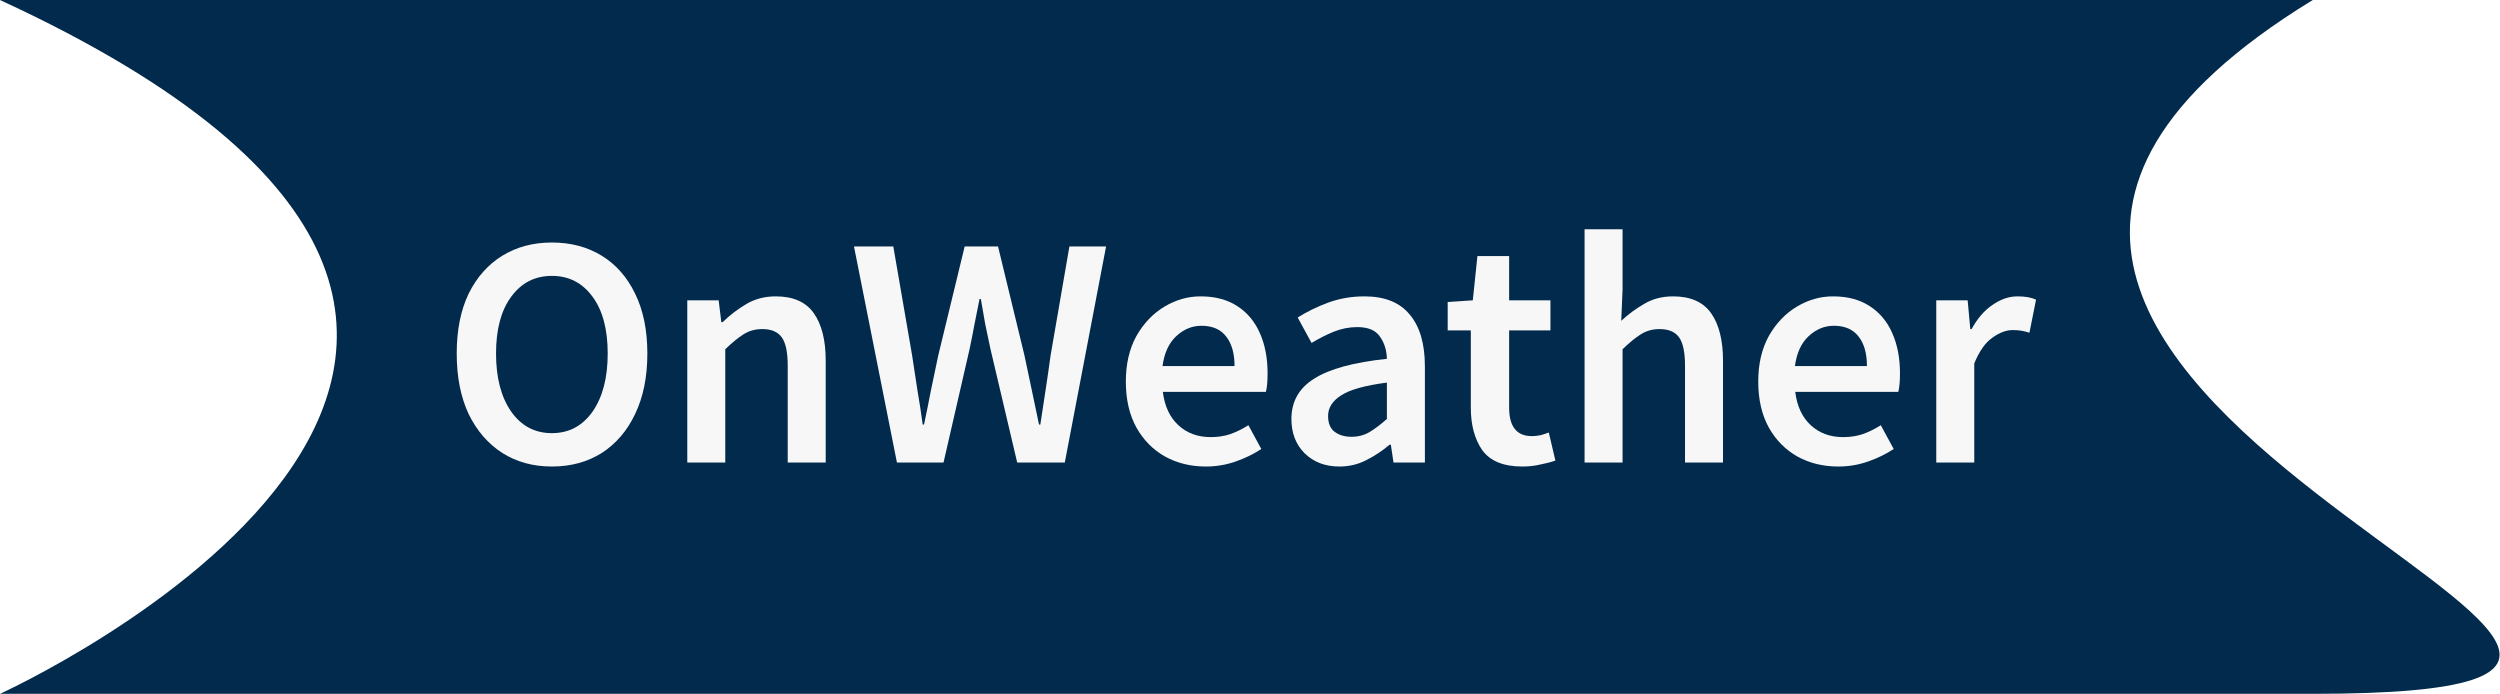
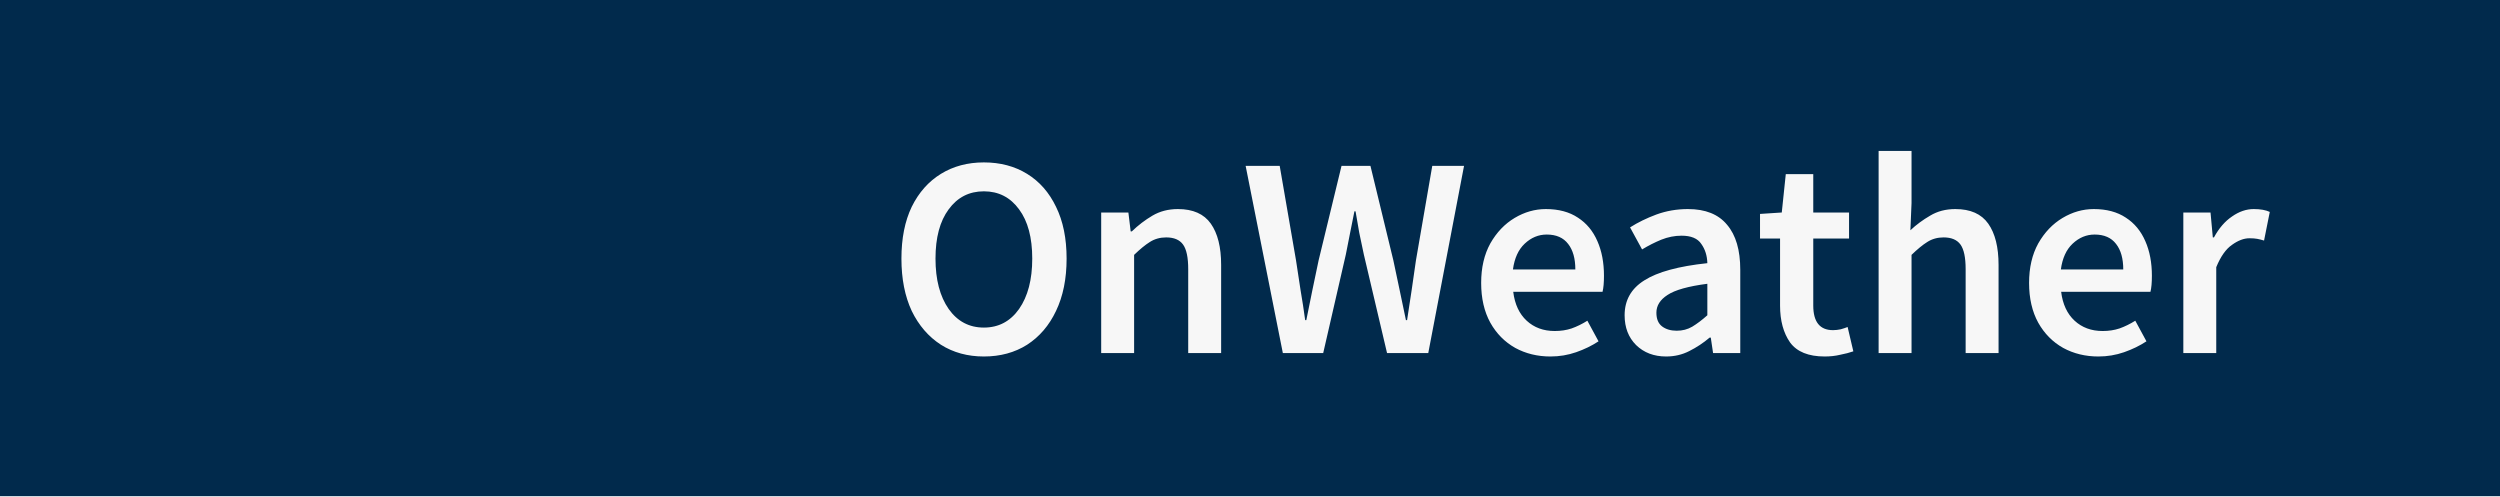
- <svg xmlns="http://www.w3.org/2000/svg" width="227" height="63" viewBox="0 0 227 63" fill="none">
-   <path d="M210 0H-0C68.811 31.75 -0 63 -0 63H210C268.5 63 152.211 35.356 210 0Z" fill="#012A4C" />
-   <path d="M50.11 42.36C48.41 42.36 46.91 41.95 45.61 41.13C44.31 40.29 43.29 39.11 42.55 37.59C41.83 36.05 41.47 34.22 41.47 32.1C41.47 29.98 41.83 28.17 42.55 26.67C43.29 25.17 44.31 24.02 45.61 23.22C46.91 22.42 48.41 22.02 50.11 22.02C51.83 22.02 53.34 22.42 54.64 23.22C55.94 24.02 56.95 25.17 57.67 26.67C58.41 28.17 58.78 29.98 58.78 32.1C58.78 34.22 58.41 36.05 57.67 37.59C56.95 39.11 55.94 40.29 54.64 41.13C53.34 41.95 51.83 42.36 50.11 42.36ZM50.11 39.33C51.65 39.33 52.88 38.68 53.8 37.38C54.72 36.06 55.18 34.3 55.18 32.1C55.18 29.9 54.72 28.18 53.8 26.94C52.88 25.68 51.65 25.05 50.11 25.05C48.57 25.05 47.34 25.68 46.42 26.94C45.5 28.18 45.04 29.9 45.04 32.1C45.04 34.3 45.5 36.06 46.42 37.38C47.34 38.68 48.57 39.33 50.11 39.33Z" fill="#F7F7F7" />
-   <path d="M62.405 42V27.27H65.255L65.495 29.25H65.615C66.275 28.61 66.995 28.06 67.775 27.6C68.555 27.14 69.445 26.91 70.445 26.91C72.025 26.91 73.175 27.42 73.895 28.44C74.615 29.46 74.975 30.9 74.975 32.76V42H71.525V33.21C71.525 31.99 71.345 31.13 70.985 30.63C70.625 30.13 70.035 29.88 69.215 29.88C68.575 29.88 68.005 30.04 67.505 30.36C67.025 30.66 66.475 31.11 65.855 31.71V42H62.405Z" fill="#F7F7F7" />
-   <path d="M81.442 42L77.542 22.38H81.112L82.822 32.28C82.982 33.32 83.142 34.37 83.302 35.43C83.482 36.47 83.642 37.51 83.782 38.55H83.902C84.122 37.51 84.332 36.47 84.532 35.43C84.752 34.37 84.972 33.32 85.192 32.28L87.592 22.38H90.622L93.022 32.28C93.242 33.3 93.462 34.34 93.682 35.4C93.902 36.44 94.122 37.49 94.342 38.55H94.462C94.622 37.49 94.782 36.44 94.942 35.4C95.102 34.36 95.252 33.32 95.392 32.28L97.102 22.38H100.432L96.682 42H92.362L89.932 31.68C89.772 30.92 89.612 30.16 89.452 29.4C89.312 28.64 89.182 27.89 89.062 27.15H88.942C88.802 27.89 88.652 28.64 88.492 29.4C88.352 30.16 88.202 30.92 88.042 31.68L85.672 42H81.442Z" fill="#F7F7F7" />
-   <path d="M109.486 42.36C108.126 42.36 106.896 42.06 105.796 41.46C104.696 40.84 103.826 39.96 103.186 38.82C102.546 37.66 102.226 36.27 102.226 34.65C102.226 33.05 102.546 31.67 103.186 30.51C103.846 29.35 104.696 28.46 105.736 27.84C106.776 27.22 107.866 26.91 109.006 26.91C110.346 26.91 111.466 27.21 112.366 27.81C113.266 28.39 113.946 29.21 114.406 30.27C114.866 31.31 115.096 32.52 115.096 33.9C115.096 34.62 115.046 35.18 114.946 35.58H105.586C105.746 36.88 106.216 37.89 106.996 38.61C107.776 39.33 108.756 39.69 109.936 39.69C110.576 39.69 111.166 39.6 111.706 39.42C112.266 39.22 112.816 38.95 113.356 38.61L114.526 40.77C113.826 41.23 113.046 41.61 112.186 41.91C111.326 42.21 110.426 42.36 109.486 42.36ZM105.556 33.24H112.096C112.096 32.1 111.846 31.21 111.346 30.57C110.846 29.91 110.096 29.58 109.096 29.58C108.236 29.58 107.466 29.9 106.786 30.54C106.126 31.16 105.716 32.06 105.556 33.24Z" fill="#F7F7F7" />
-   <path d="M121.61 42.36C120.33 42.36 119.28 41.96 118.46 41.16C117.66 40.36 117.26 39.32 117.26 38.04C117.26 36.46 117.95 35.24 119.33 34.38C120.71 33.5 122.91 32.9 125.93 32.58C125.91 31.8 125.7 31.13 125.3 30.57C124.92 29.99 124.23 29.7 123.23 29.7C122.51 29.7 121.8 29.84 121.1 30.12C120.42 30.4 119.75 30.74 119.09 31.14L117.83 28.83C118.65 28.31 119.57 27.86 120.59 27.48C121.63 27.1 122.73 26.91 123.89 26.91C125.73 26.91 127.1 27.46 128 28.56C128.92 29.64 129.38 31.21 129.38 33.27V42H126.53L126.29 40.38H126.17C125.51 40.94 124.8 41.41 124.04 41.79C123.3 42.17 122.49 42.36 121.61 42.36ZM122.72 39.66C123.32 39.66 123.86 39.52 124.34 39.24C124.84 38.94 125.37 38.54 125.93 38.04V34.74C123.93 35 122.54 35.39 121.76 35.91C120.98 36.41 120.59 37.03 120.59 37.77C120.59 38.43 120.79 38.91 121.19 39.21C121.59 39.51 122.1 39.66 122.72 39.66Z" fill="#F7F7F7" />
-   <path d="M138.23 42.36C136.53 42.36 135.32 41.87 134.6 40.89C133.9 39.89 133.55 38.6 133.55 37.02V30H131.45V27.42L133.73 27.27L134.15 23.25H137.03V27.27H140.78V30H137.03V37.02C137.03 38.74 137.72 39.6 139.1 39.6C139.36 39.6 139.63 39.57 139.91 39.51C140.19 39.43 140.43 39.35 140.63 39.27L141.23 41.82C140.83 41.96 140.37 42.08 139.85 42.18C139.35 42.3 138.81 42.36 138.23 42.36Z" fill="#F7F7F7" />
-   <path d="M143.879 42V20.82H147.329V26.28L147.209 29.13C147.829 28.55 148.519 28.04 149.279 27.6C150.039 27.14 150.919 26.91 151.919 26.91C153.499 26.91 154.649 27.42 155.369 28.44C156.089 29.46 156.449 30.9 156.449 32.76V42H152.999V33.21C152.999 31.99 152.819 31.13 152.459 30.63C152.099 30.13 151.509 29.88 150.689 29.88C150.049 29.88 149.479 30.04 148.979 30.36C148.499 30.66 147.949 31.11 147.329 31.71V42H143.879Z" fill="#F7F7F7" />
-   <path d="M166.908 42.36C165.548 42.36 164.318 42.06 163.218 41.46C162.118 40.84 161.248 39.96 160.608 38.82C159.968 37.66 159.648 36.27 159.648 34.65C159.648 33.05 159.968 31.67 160.608 30.51C161.268 29.35 162.118 28.46 163.158 27.84C164.198 27.22 165.288 26.91 166.428 26.91C167.768 26.91 168.888 27.21 169.788 27.81C170.688 28.39 171.368 29.21 171.828 30.27C172.288 31.31 172.518 32.52 172.518 33.9C172.518 34.62 172.468 35.18 172.368 35.58H163.008C163.168 36.88 163.638 37.89 164.418 38.61C165.198 39.33 166.178 39.69 167.358 39.69C167.998 39.69 168.588 39.6 169.128 39.42C169.688 39.22 170.238 38.95 170.778 38.61L171.948 40.77C171.248 41.23 170.468 41.61 169.608 41.91C168.748 42.21 167.848 42.36 166.908 42.36ZM162.978 33.24H169.518C169.518 32.1 169.268 31.21 168.768 30.57C168.268 29.91 167.518 29.58 166.518 29.58C165.658 29.58 164.888 29.9 164.208 30.54C163.548 31.16 163.138 32.06 162.978 33.24Z" fill="#F7F7F7" />
-   <path d="M175.813 42V27.27H178.663L178.903 29.88H179.023C179.543 28.92 180.173 28.19 180.913 27.69C181.653 27.17 182.413 26.91 183.193 26.91C183.893 26.91 184.453 27.01 184.873 27.21L184.273 30.21C184.013 30.13 183.773 30.07 183.553 30.03C183.333 29.99 183.063 29.97 182.743 29.97C182.163 29.97 181.553 30.2 180.913 30.66C180.273 31.1 179.723 31.88 179.263 33V42H175.813Z" fill="#F7F7F7" />
+ <svg xmlns="http://www.w3.org/2000/svg" width="262" height="52" viewBox="0 0 262 52" fill="none">
+   <rect width="262" height="52" fill="#012A4C" />
+   <path d="M103.11 37.36C101.41 37.36 99.91 36.95 98.61 36.13C97.31 35.29 96.29 34.11 95.55 32.59C94.83 31.05 94.47 29.22 94.47 27.1C94.47 24.98 94.83 23.17 95.55 21.67C96.29 20.17 97.31 19.02 98.61 18.22C99.91 17.42 101.41 17.02 103.11 17.02C104.83 17.02 106.34 17.42 107.64 18.22C108.94 19.02 109.95 20.17 110.67 21.67C111.41 23.17 111.78 24.98 111.78 27.1C111.78 29.22 111.41 31.05 110.67 32.59C109.95 34.11 108.94 35.29 107.64 36.13C106.34 36.95 104.83 37.36 103.11 37.36ZM103.11 34.33C104.65 34.33 105.88 33.68 106.8 32.38C107.72 31.06 108.18 29.3 108.18 27.1C108.18 24.9 107.72 23.18 106.8 21.94C105.88 20.68 104.65 20.05 103.11 20.05C101.57 20.05 100.34 20.68 99.42 21.94C98.5 23.18 98.04 24.9 98.04 27.1C98.04 29.3 98.5 31.06 99.42 32.38C100.34 33.68 101.57 34.33 103.11 34.33ZM115.405 37V22.27H118.255L118.495 24.25H118.615C119.275 23.61 119.995 23.06 120.775 22.6C121.555 22.14 122.445 21.91 123.445 21.91C125.025 21.91 126.175 22.42 126.895 23.44C127.615 24.46 127.975 25.9 127.975 27.76V37H124.525V28.21C124.525 26.99 124.345 26.13 123.985 25.63C123.625 25.13 123.035 24.88 122.215 24.88C121.575 24.88 121.005 25.04 120.505 25.36C120.025 25.66 119.475 26.11 118.855 26.71V37H115.405ZM134.442 37L130.542 17.38H134.112L135.822 27.28C135.982 28.32 136.142 29.37 136.302 30.43C136.482 31.47 136.642 32.51 136.782 33.55H136.902C137.122 32.51 137.332 31.47 137.532 30.43C137.752 29.37 137.972 28.32 138.192 27.28L140.592 17.38H143.622L146.022 27.28C146.242 28.3 146.462 29.34 146.682 30.4C146.902 31.44 147.122 32.49 147.342 33.55H147.462C147.622 32.49 147.782 31.44 147.942 30.4C148.102 29.36 148.252 28.32 148.392 27.28L150.102 17.38H153.432L149.682 37H145.362L142.932 26.68C142.772 25.92 142.612 25.16 142.452 24.4C142.312 23.64 142.182 22.89 142.062 22.15H141.942C141.802 22.89 141.652 23.64 141.492 24.4C141.352 25.16 141.202 25.92 141.042 26.68L138.672 37H134.442ZM162.486 37.36C161.126 37.36 159.896 37.06 158.796 36.46C157.696 35.84 156.826 34.96 156.186 33.82C155.546 32.66 155.226 31.27 155.226 29.65C155.226 28.05 155.546 26.67 156.186 25.51C156.846 24.35 157.696 23.46 158.736 22.84C159.776 22.22 160.866 21.91 162.006 21.91C163.346 21.91 164.466 22.21 165.366 22.81C166.266 23.39 166.946 24.21 167.406 25.27C167.866 26.31 168.096 27.52 168.096 28.9C168.096 29.62 168.046 30.18 167.946 30.58H158.586C158.746 31.88 159.216 32.89 159.996 33.61C160.776 34.33 161.756 34.69 162.936 34.69C163.576 34.69 164.166 34.6 164.706 34.42C165.266 34.22 165.816 33.95 166.356 33.61L167.526 35.77C166.826 36.23 166.046 36.61 165.186 36.91C164.326 37.21 163.426 37.36 162.486 37.36ZM158.556 28.24H165.096C165.096 27.1 164.846 26.21 164.346 25.57C163.846 24.91 163.096 24.58 162.096 24.58C161.236 24.58 160.466 24.9 159.786 25.54C159.126 26.16 158.716 27.06 158.556 28.24ZM174.61 37.36C173.33 37.36 172.28 36.96 171.46 36.16C170.66 35.36 170.26 34.32 170.26 33.04C170.26 31.46 170.95 30.24 172.33 29.38C173.71 28.5 175.91 27.9 178.93 27.58C178.91 26.8 178.7 26.13 178.3 25.57C177.92 24.99 177.23 24.7 176.23 24.7C175.51 24.7 174.8 24.84 174.1 25.12C173.42 25.4 172.75 25.74 172.09 26.14L170.83 23.83C171.65 23.31 172.57 22.86 173.59 22.48C174.63 22.1 175.73 21.91 176.89 21.91C178.73 21.91 180.1 22.46 181 23.56C181.92 24.64 182.38 26.21 182.38 28.27V37H179.53L179.29 35.38H179.17C178.51 35.94 177.8 36.41 177.04 36.79C176.3 37.17 175.49 37.36 174.61 37.36ZM175.72 34.66C176.32 34.66 176.86 34.52 177.34 34.24C177.84 33.94 178.37 33.54 178.93 33.04V29.74C176.93 30 175.54 30.39 174.76 30.91C173.98 31.41 173.59 32.03 173.59 32.77C173.59 33.43 173.79 33.91 174.19 34.21C174.59 34.51 175.1 34.66 175.72 34.66ZM191.23 37.36C189.53 37.36 188.32 36.87 187.6 35.89C186.9 34.89 186.55 33.6 186.55 32.02V25H184.45V22.42L186.73 22.27L187.15 18.25H190.03V22.27H193.78V25H190.03V32.02C190.03 33.74 190.72 34.6 192.1 34.6C192.36 34.6 192.63 34.57 192.91 34.51C193.19 34.43 193.43 34.35 193.63 34.27L194.23 36.82C193.83 36.96 193.37 37.08 192.85 37.18C192.35 37.3 191.81 37.36 191.23 37.36ZM196.879 37V15.82H200.329V21.28L200.209 24.13C200.829 23.55 201.519 23.04 202.279 22.6C203.039 22.14 203.919 21.91 204.919 21.91C206.499 21.91 207.649 22.42 208.369 23.44C209.089 24.46 209.449 25.9 209.449 27.76V37H205.999V28.21C205.999 26.99 205.819 26.13 205.459 25.63C205.099 25.13 204.509 24.88 203.689 24.88C203.049 24.88 202.479 25.04 201.979 25.36C201.499 25.66 200.949 26.11 200.329 26.71V37H196.879ZM219.908 37.36C218.548 37.36 217.318 37.06 216.218 36.46C215.118 35.84 214.248 34.96 213.608 33.82C212.968 32.66 212.648 31.27 212.648 29.65C212.648 28.05 212.968 26.67 213.608 25.51C214.268 24.35 215.118 23.46 216.158 22.84C217.198 22.22 218.288 21.91 219.428 21.91C220.768 21.91 221.888 22.21 222.788 22.81C223.688 23.39 224.368 24.21 224.828 25.27C225.288 26.31 225.518 27.52 225.518 28.9C225.518 29.62 225.468 30.18 225.368 30.58H216.008C216.168 31.88 216.638 32.89 217.418 33.61C218.198 34.33 219.178 34.69 220.358 34.69C220.998 34.69 221.588 34.6 222.128 34.42C222.688 34.22 223.238 33.95 223.778 33.61L224.948 35.77C224.248 36.23 223.468 36.61 222.608 36.91C221.748 37.21 220.848 37.36 219.908 37.36ZM215.978 28.24H222.518C222.518 27.1 222.268 26.21 221.768 25.57C221.268 24.91 220.518 24.58 219.518 24.58C218.658 24.58 217.888 24.9 217.208 25.54C216.548 26.16 216.138 27.06 215.978 28.24ZM228.813 37V22.27H231.663L231.903 24.88H232.023C232.543 23.92 233.173 23.19 233.913 22.69C234.653 22.17 235.413 21.91 236.193 21.91C236.893 21.91 237.453 22.01 237.873 22.21L237.273 25.21C237.013 25.13 236.773 25.07 236.553 25.03C236.333 24.99 236.063 24.97 235.743 24.97C235.163 24.97 234.553 25.2 233.913 25.66C233.273 26.1 232.723 26.88 232.263 28V37H228.813Z" fill="#F7F7F7" />
</svg>
